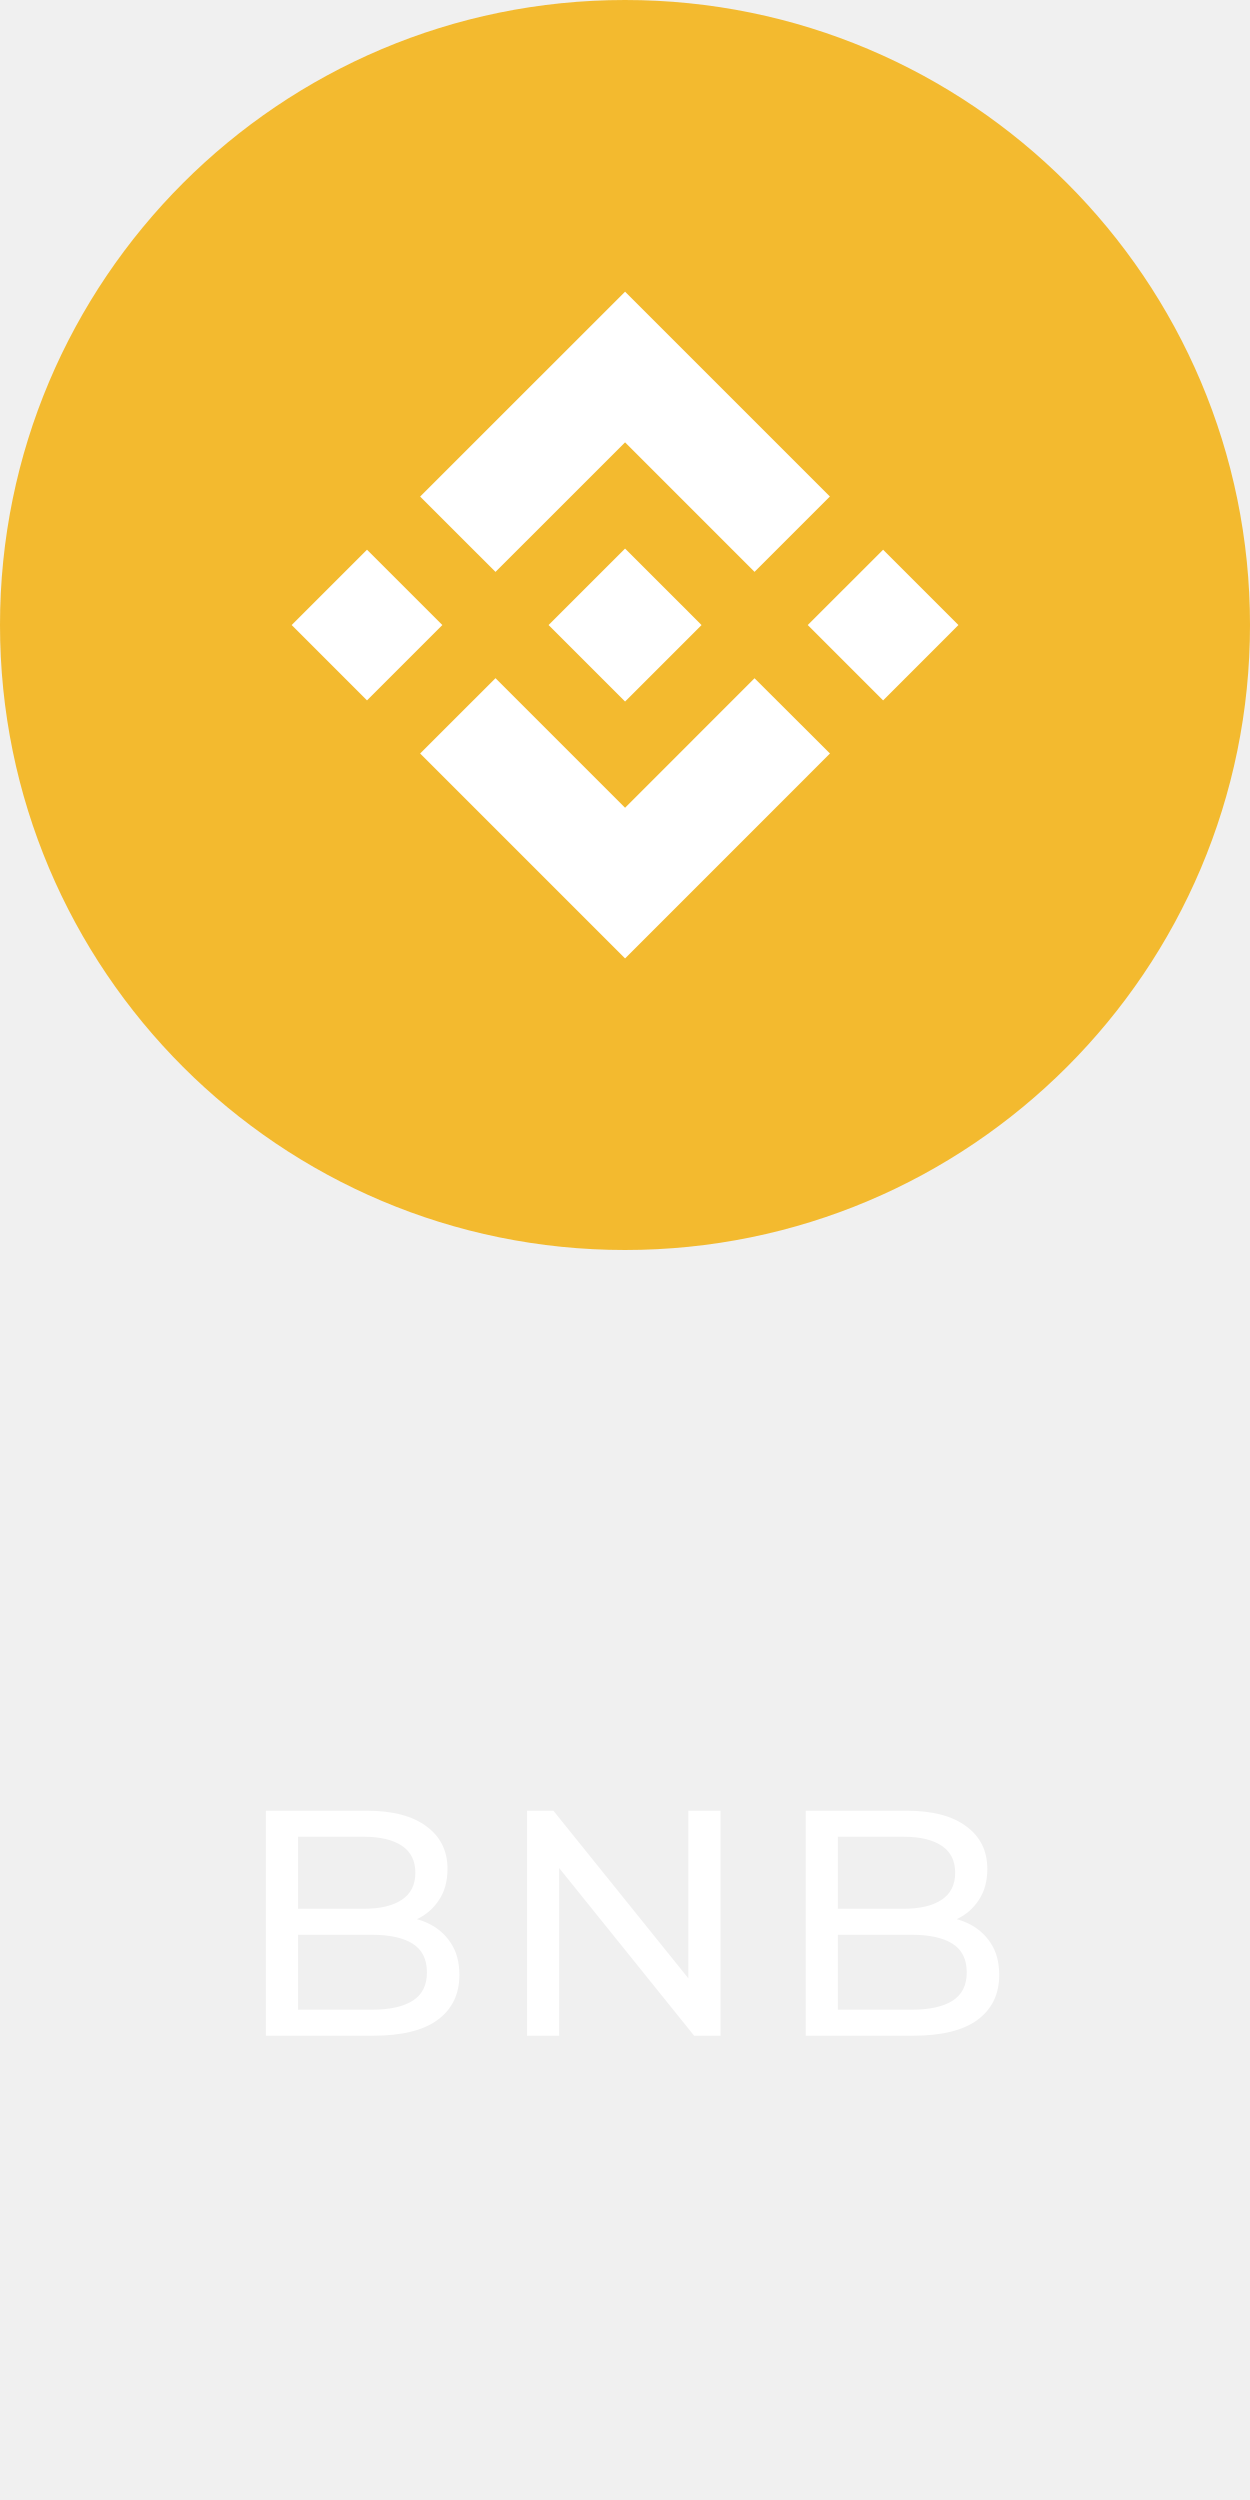
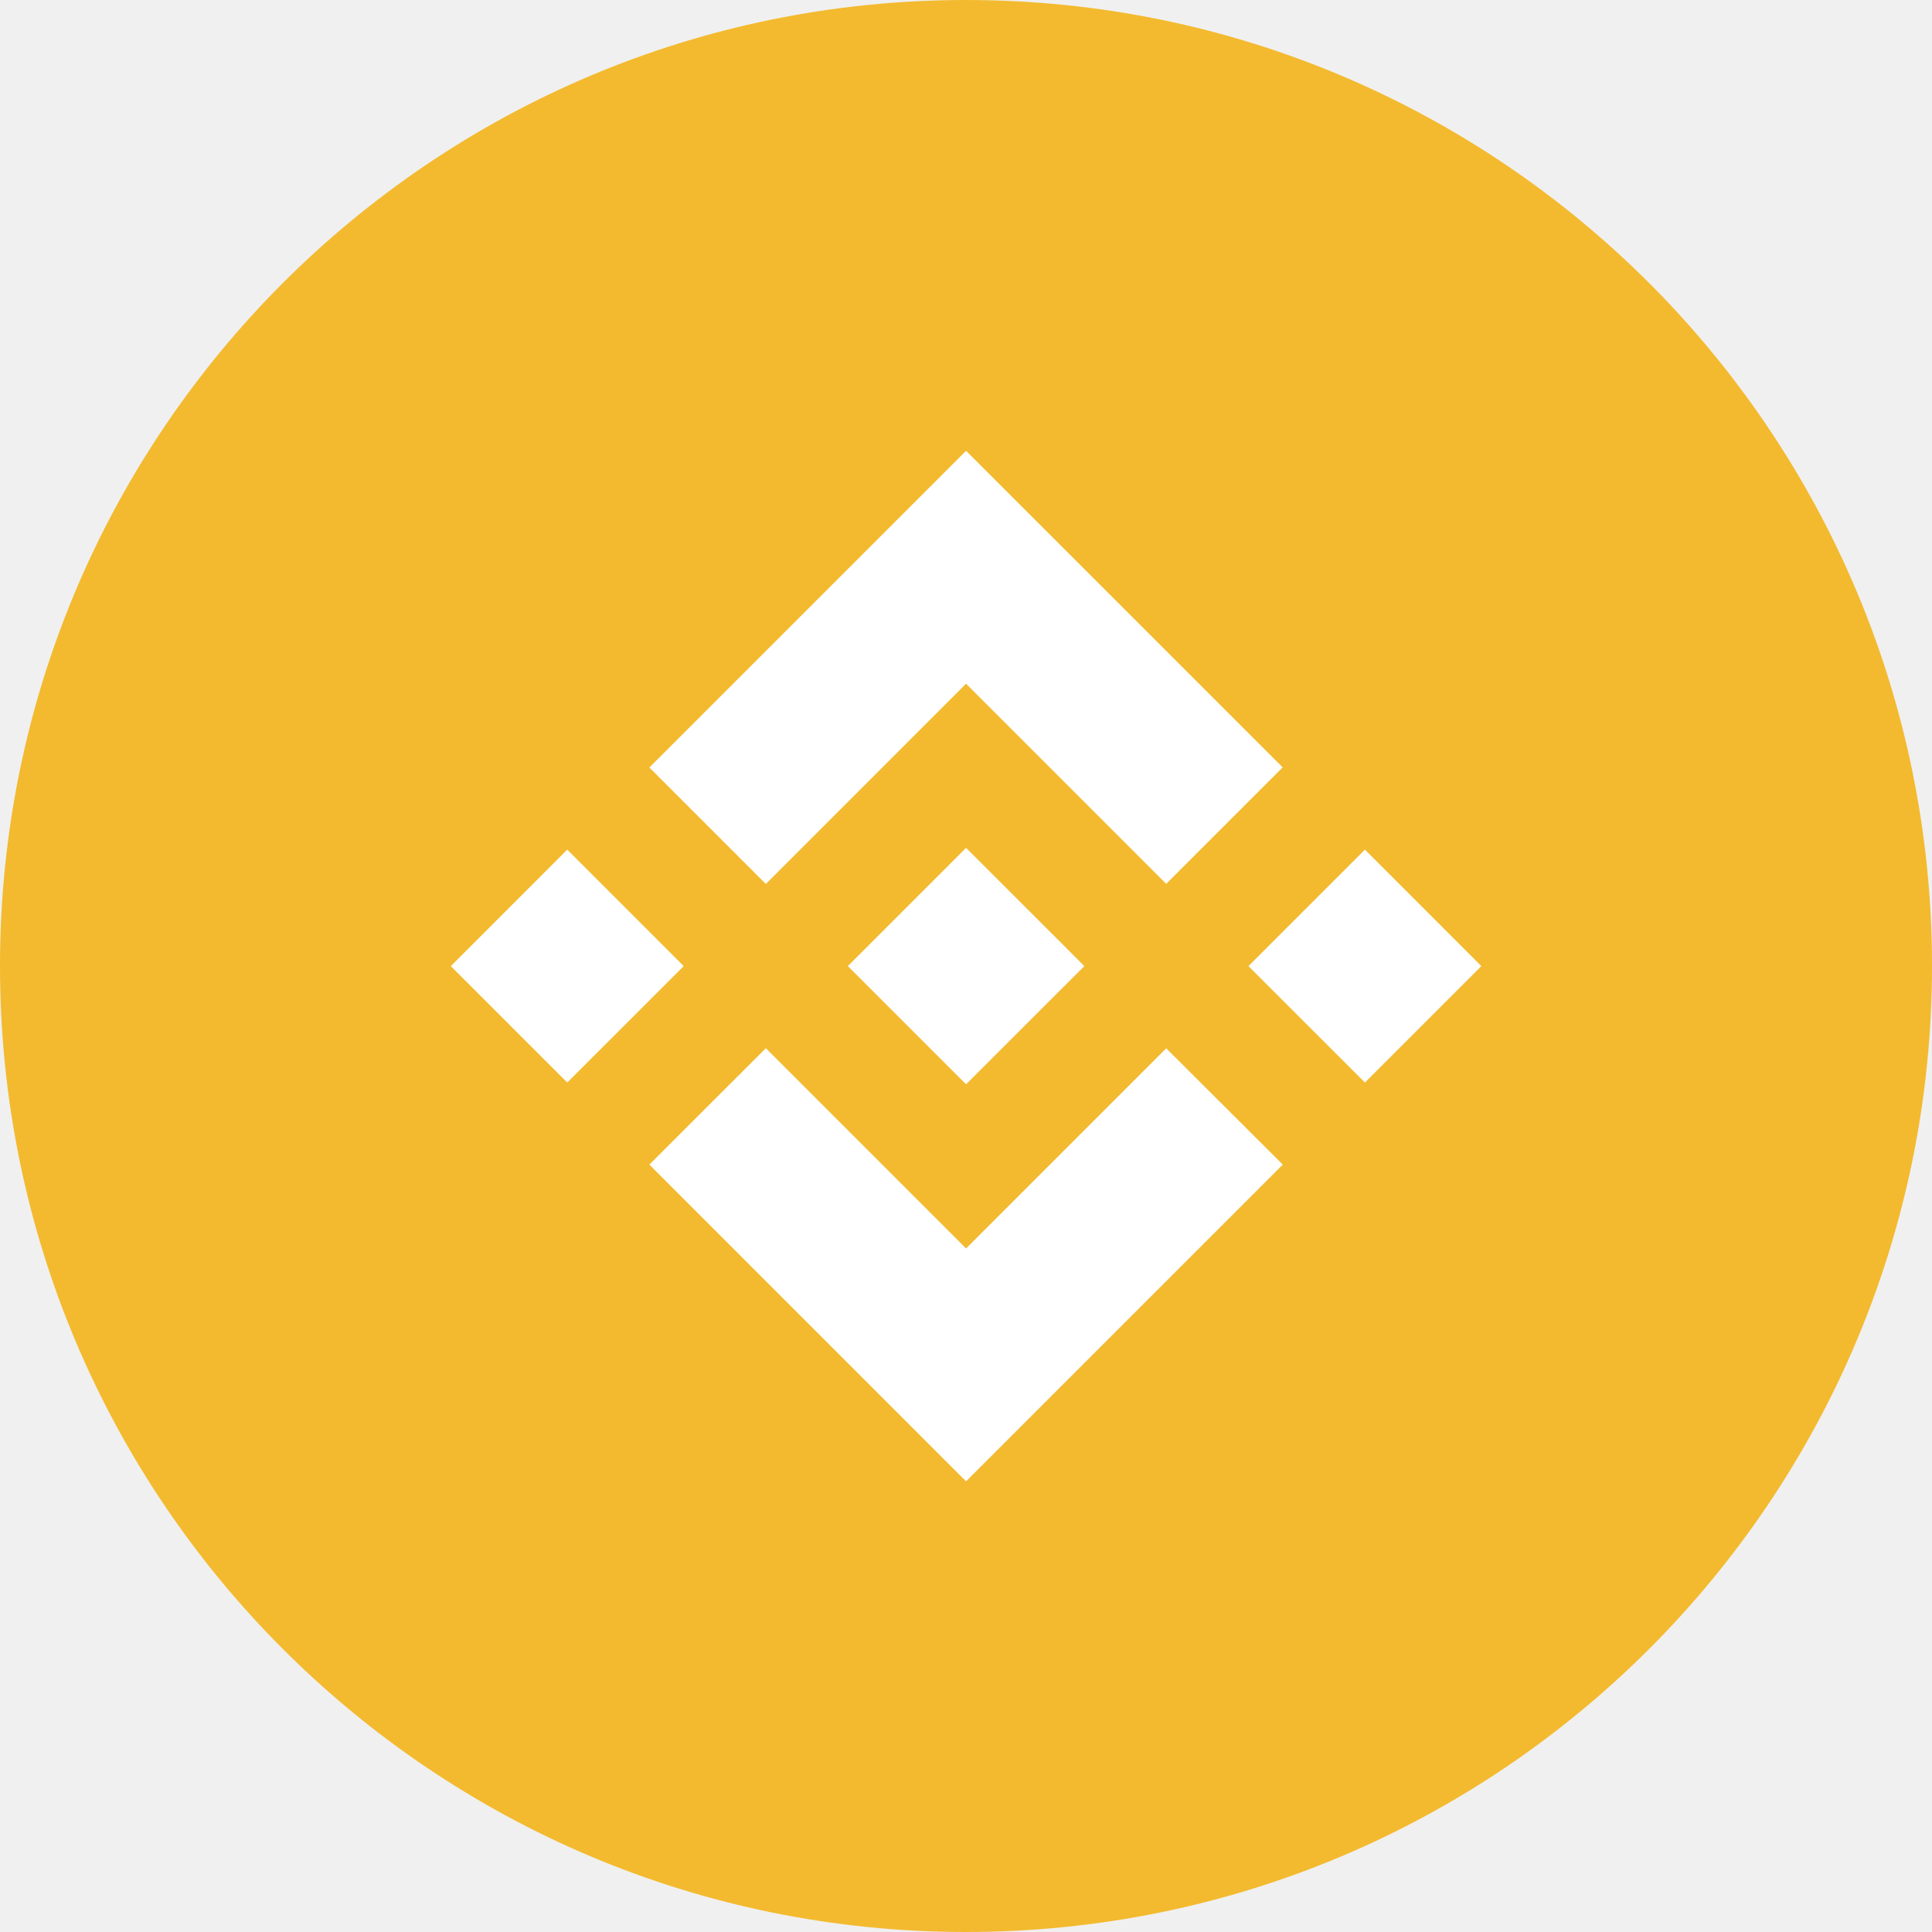
- <svg xmlns="http://www.w3.org/2000/svg" width="35" height="70" viewBox="0 0 35 70" fill="none">
+ <svg xmlns="http://www.w3.org/2000/svg" width="35" height="35" viewBox="0 0 35 35" fill="none">
  <path d="M17.5 35C27.165 35 35 27.165 35 17.5C35 7.835 27.165 0 17.5 0C7.835 0 0 7.835 0 17.5C0 27.165 7.835 35 17.5 35Z" fill="#F3BA2F" />
-   <path d="M21.127 16.012L17.502 12.386L13.874 16.013L11.764 13.904L17.502 8.167L23.237 13.902L21.127 16.012ZM26.836 17.501L24.727 15.392L22.617 17.501L24.727 19.611L26.836 17.501ZM21.127 18.991L17.502 22.617L13.874 18.989L11.764 21.098L17.502 26.836L23.239 21.098L21.127 18.991ZM12.386 17.501L10.276 15.392L8.167 17.501L10.276 19.611L12.386 17.501ZM15.362 17.5H15.36V17.501L17.502 19.643L19.644 17.501L19.64 17.499L19.266 17.123L17.502 15.36L15.361 17.5L15.362 17.5Z" fill="white" />
-   <path d="M7.445 57V50.7H10.271C10.997 50.7 11.555 50.847 11.945 51.141C12.335 51.429 12.53 51.825 12.53 52.329C12.53 52.671 12.452 52.959 12.296 53.193C12.146 53.427 11.942 53.607 11.684 53.733C11.426 53.859 11.147 53.922 10.847 53.922L11.009 53.652C11.369 53.652 11.687 53.715 11.963 53.841C12.239 53.967 12.458 54.153 12.62 54.399C12.782 54.639 12.863 54.939 12.863 55.299C12.863 55.839 12.659 56.259 12.251 56.559C11.849 56.853 11.249 57 10.451 57H7.445ZM8.345 56.271H10.415C10.913 56.271 11.294 56.187 11.558 56.019C11.822 55.851 11.954 55.587 11.954 55.227C11.954 54.861 11.822 54.594 11.558 54.426C11.294 54.258 10.913 54.174 10.415 54.174H8.264V53.445H10.19C10.646 53.445 11 53.361 11.252 53.193C11.504 53.025 11.63 52.773 11.63 52.437C11.63 52.101 11.504 51.849 11.252 51.681C11 51.513 10.646 51.429 10.19 51.429H8.345V56.271ZM14.757 57V50.7H15.495L19.662 55.875H19.274V50.7H20.174V57H19.436L15.27 51.825H15.656V57H14.757ZM22.56 57V50.7H25.386C26.112 50.7 26.67 50.847 27.06 51.141C27.45 51.429 27.645 51.825 27.645 52.329C27.645 52.671 27.567 52.959 27.411 53.193C27.261 53.427 27.057 53.607 26.799 53.733C26.541 53.859 26.262 53.922 25.962 53.922L26.124 53.652C26.484 53.652 26.802 53.715 27.078 53.841C27.354 53.967 27.573 54.153 27.735 54.399C27.897 54.639 27.978 54.939 27.978 55.299C27.978 55.839 27.774 56.259 27.366 56.559C26.964 56.853 26.364 57 25.566 57H22.56ZM23.46 56.271H25.53C26.028 56.271 26.409 56.187 26.673 56.019C26.937 55.851 27.069 55.587 27.069 55.227C27.069 54.861 26.937 54.594 26.673 54.426C26.409 54.258 26.028 54.174 25.53 54.174H23.379V53.445H25.305C25.761 53.445 26.115 53.361 26.367 53.193C26.619 53.025 26.745 52.773 26.745 52.437C26.745 52.101 26.619 51.849 26.367 51.681C26.115 51.513 25.761 51.429 25.305 51.429H23.46V56.271Z" fill="white" />
+   <path d="M21.127 16.012L17.501 12.386L13.874 16.014L11.764 13.904L17.501 8.167L23.237 13.902L21.127 16.012ZM26.836 17.502L24.727 15.392L22.617 17.502L24.727 19.611L26.836 17.502ZM21.127 18.991L17.501 22.617L13.874 18.989L11.764 21.098L17.501 26.836L23.239 21.098L21.127 18.991ZM12.386 17.502L10.276 15.392L8.167 17.502L10.276 19.611L12.386 17.502ZM15.362 17.5H15.36V17.502L17.501 19.643L19.644 17.502L19.64 17.499L19.266 17.123L17.501 15.36L15.361 17.5L15.362 17.5Z" fill="white" />
</svg>
